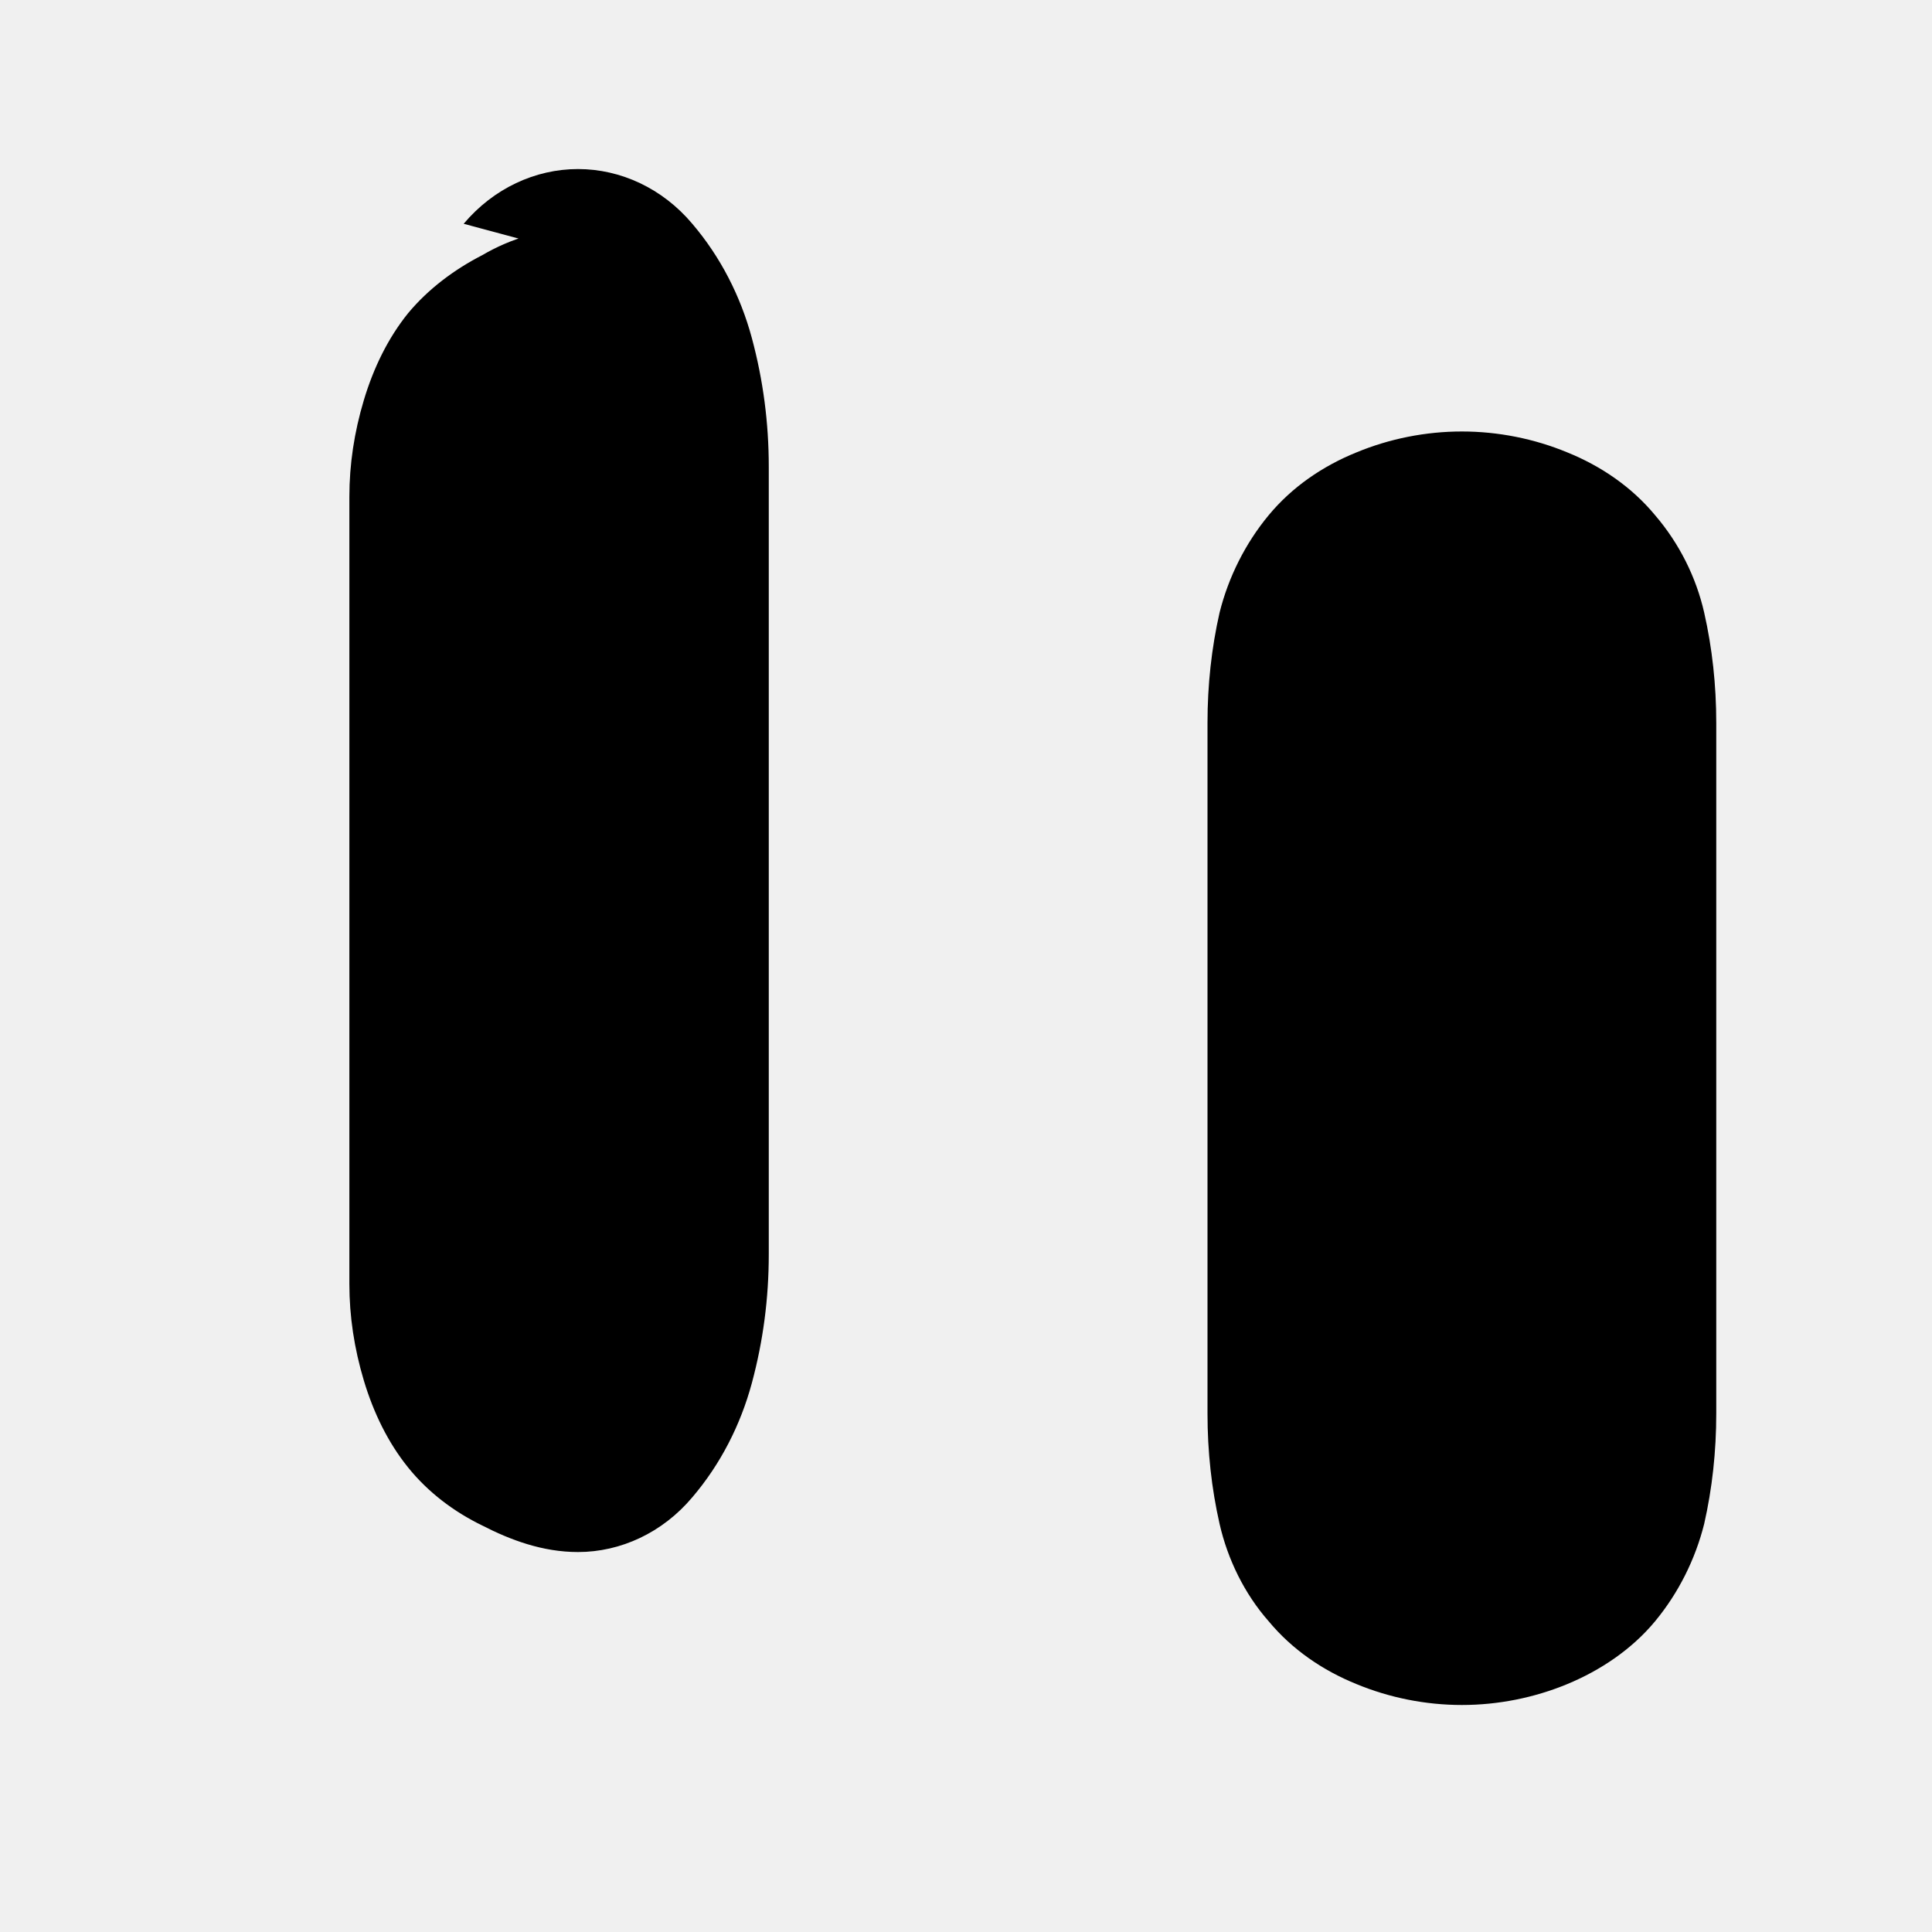
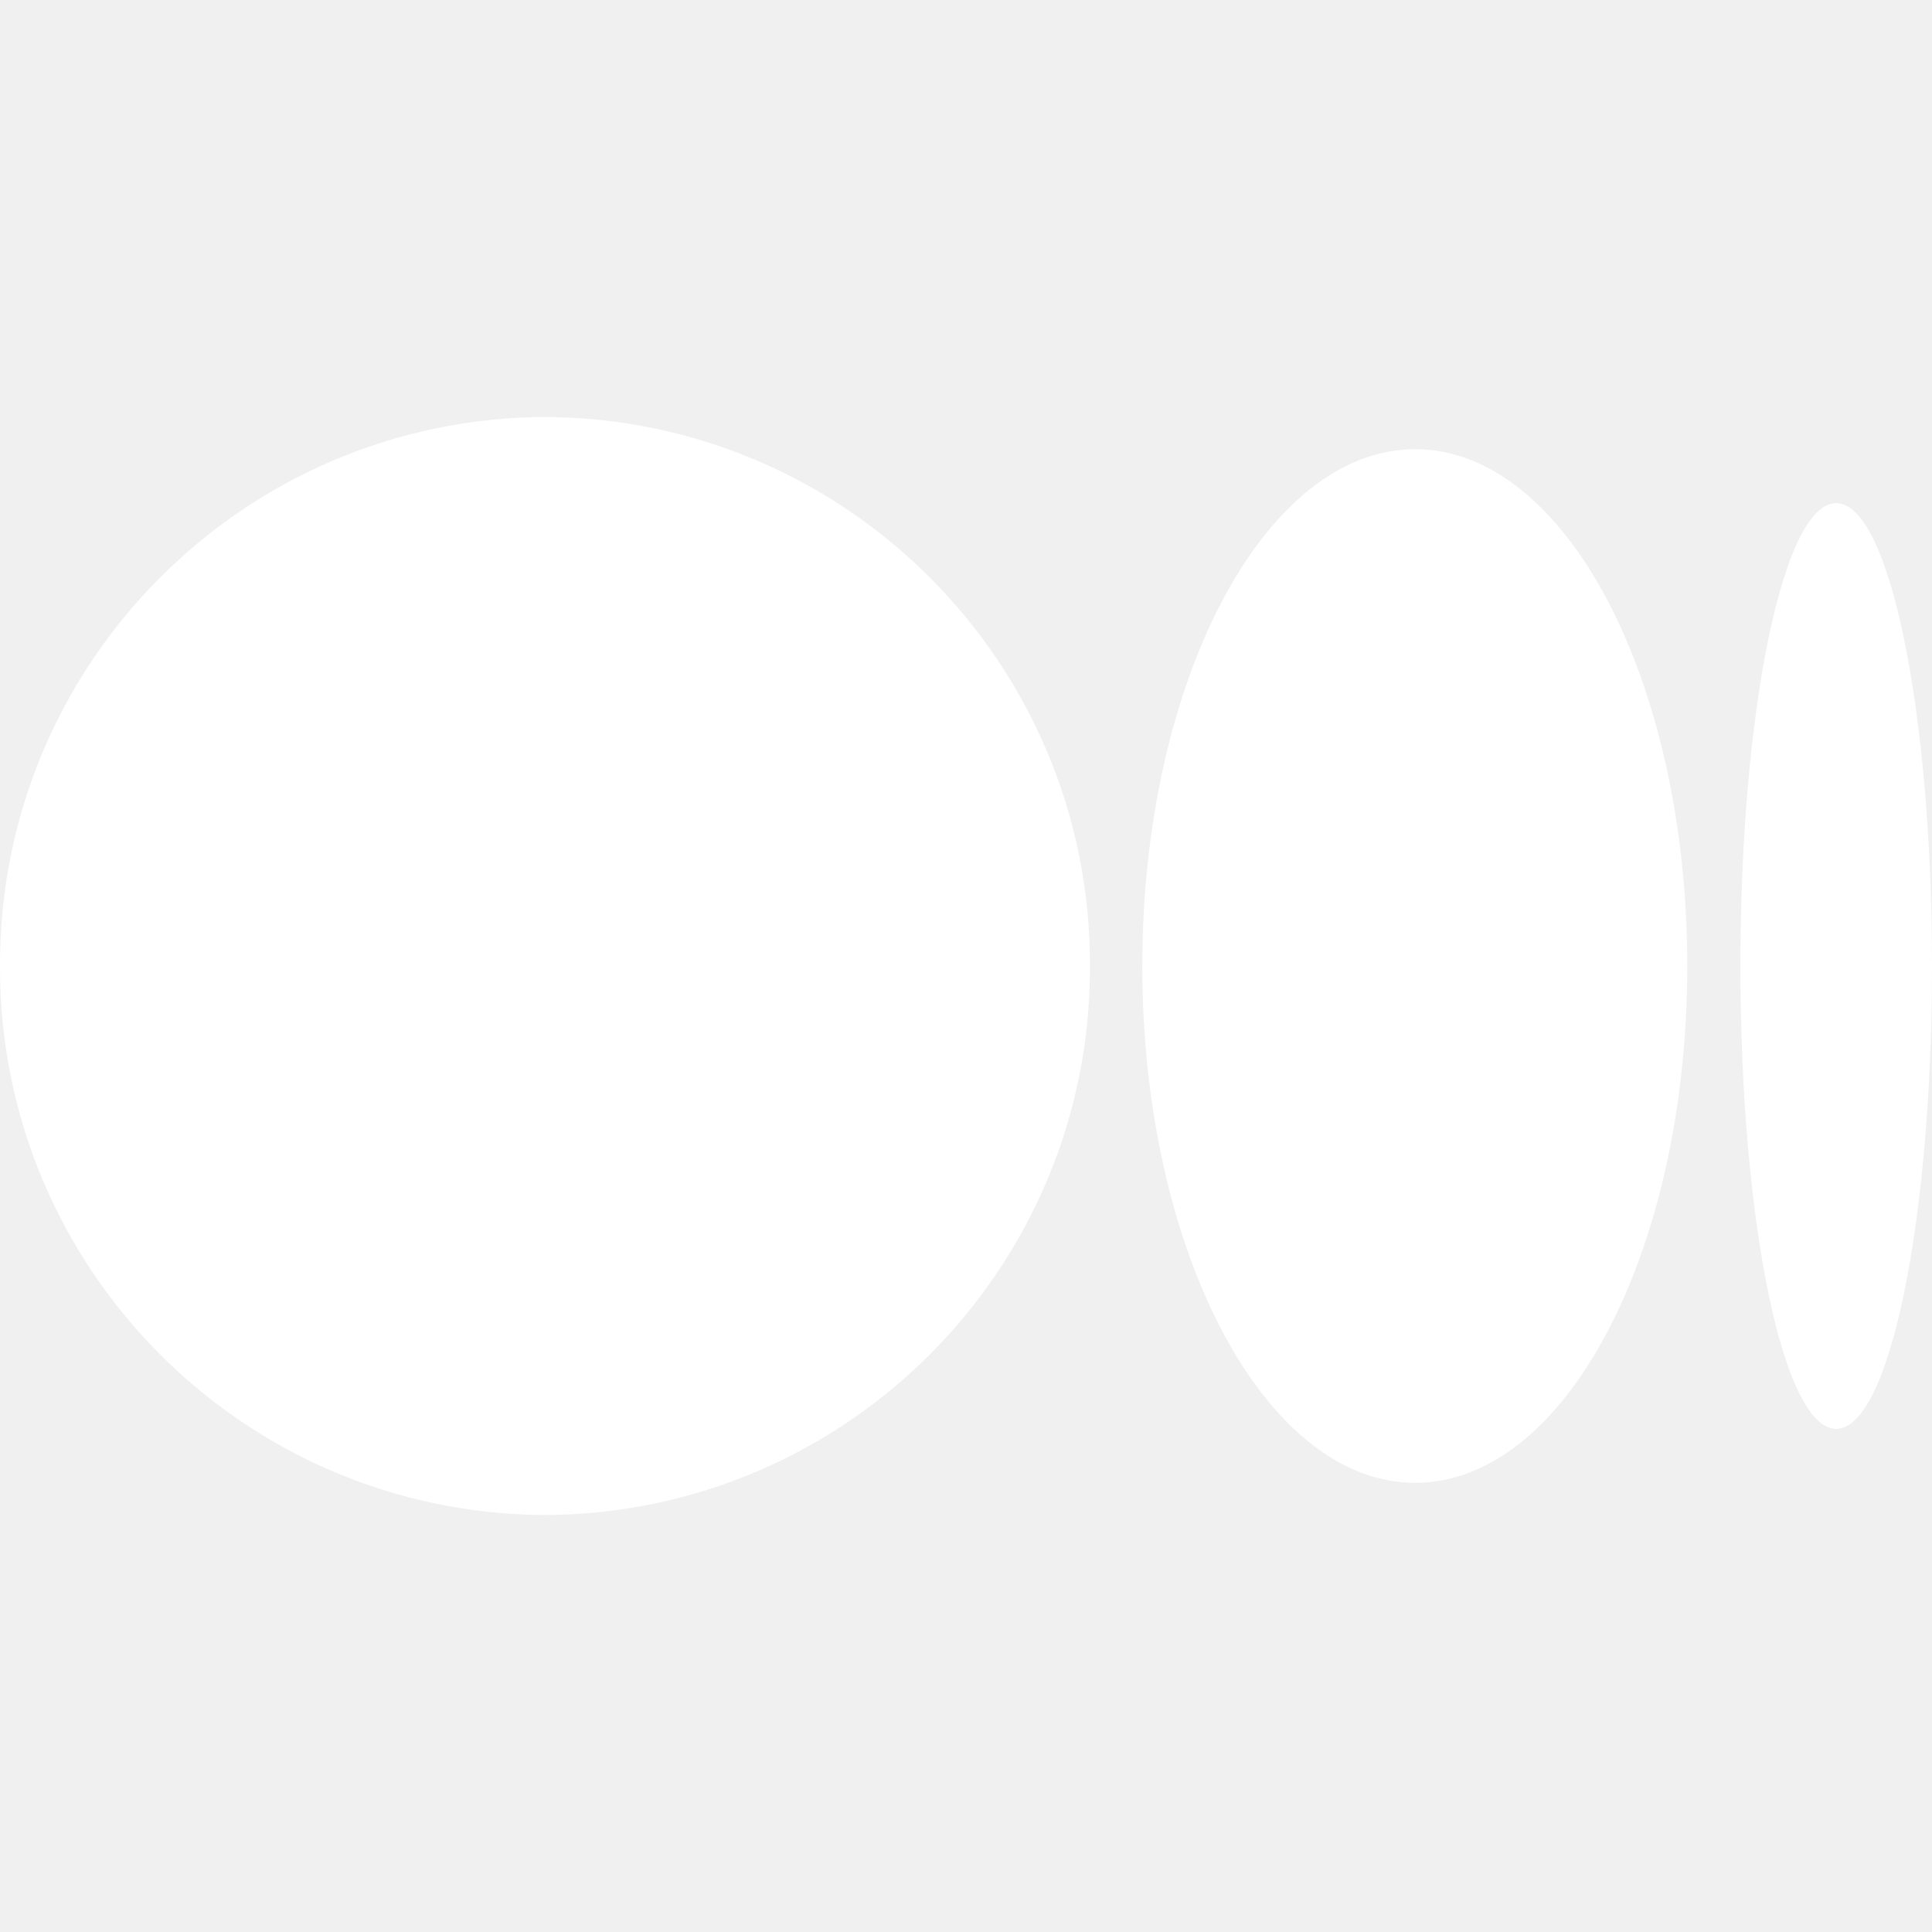
- <svg xmlns="http://www.w3.org/2000/svg" viewBox="0 0 24 24" fill="currentColor">
-   <path d="M8.59 3.54C8.23 3.08 7.71 2.84 7.18 2.84c-.43 0-.83.12-1.19.33-.35.18-.67.42-.92.72-.25.31-.43.68-.55 1.08-.12.4-.18.8-.18 1.2v9.78c0 .4.06.8.18 1.2.12.4.3.77.55 1.08.25.31.57.55.92.72.35.18.75.33 1.19.33.53 0 1.05-.24 1.42-.68.35-.41.6-.9.74-1.42.14-.52.21-1.05.21-1.6v-9.78c0-.55-.07-1.08-.21-1.6-.14-.52-.39-1.01-.74-1.42-.37-.44-.89-.68-1.42-.68-.53 0-1.05.24-1.42.68zm8.26 2.08c-.42.17-.8.43-1.09.78-.29.35-.5.77-.61 1.21-.1.44-.15.9-.15 1.37v8.58c0 .47.05.93.15 1.37.1.44.31.87.61 1.21.29.35.67.61 1.09.78.41.17.86.26 1.31.26s.9-.09 1.31-.26c.41-.17.8-.43 1.09-.78.29-.35.5-.77.61-1.21.1-.44.15-.9.15-1.37v-8.58c0-.47-.05-.93-.15-1.37-.1-.44-.31-.86-.61-1.21-.29-.35-.67-.61-1.09-.78-.41-.17-.86-.26-1.31-.26s-.9.09-1.31.26z" />
+ <svg xmlns="http://www.w3.org/2000/svg" role="img" viewBox="0 0 24 24" fill="white">
+   <path d="M13.54 12a6.8 6.8 0 01-6.77 6.82A6.8 6.8 0 010 12a6.8 6.8 0 016.77-6.82A6.8 6.8 0 0113.54 12zM20.96 12c0 3.54-1.51 6.42-3.38 6.42-1.87 0-3.39-2.88-3.39-6.42s1.52-6.42 3.39-6.42 3.38 2.88 3.38 6.42M24 12c0 3.17-.53 5.75-1.19 5.75-.66 0-1.19-2.58-1.19-5.75s.53-5.75 1.19-5.75C23.47 6.25 24 8.83 24 12z" />
</svg>
